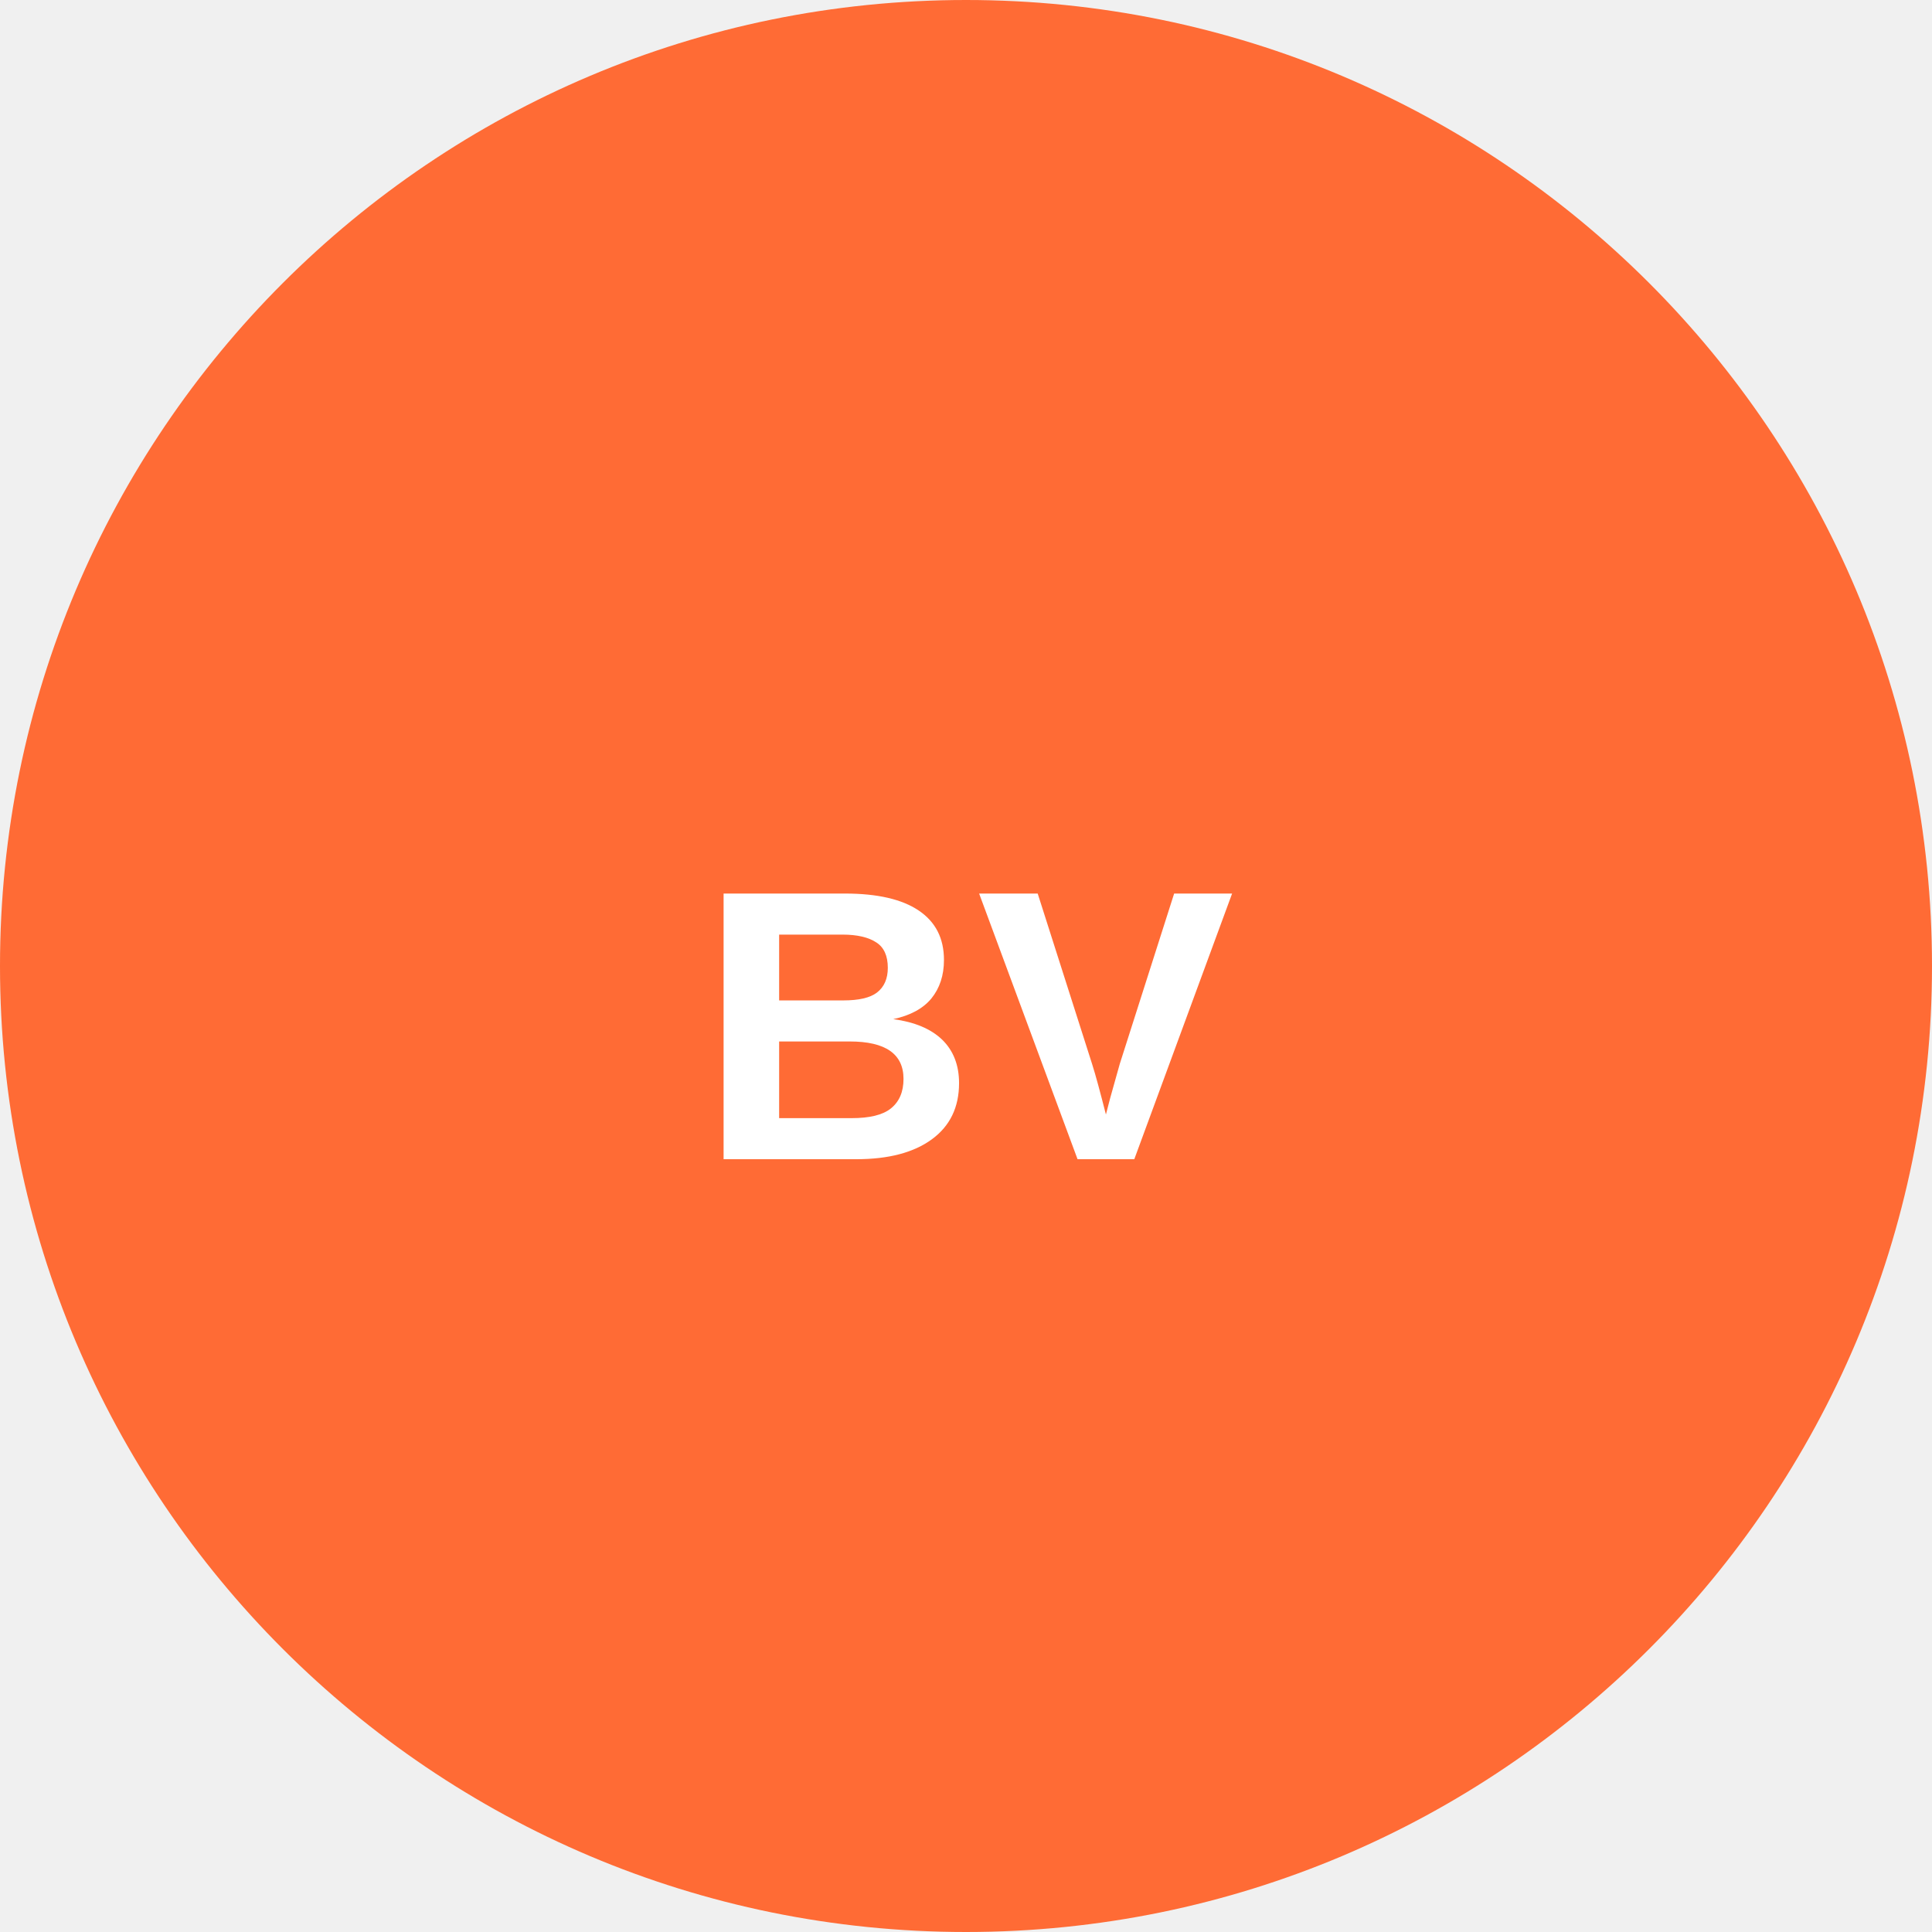
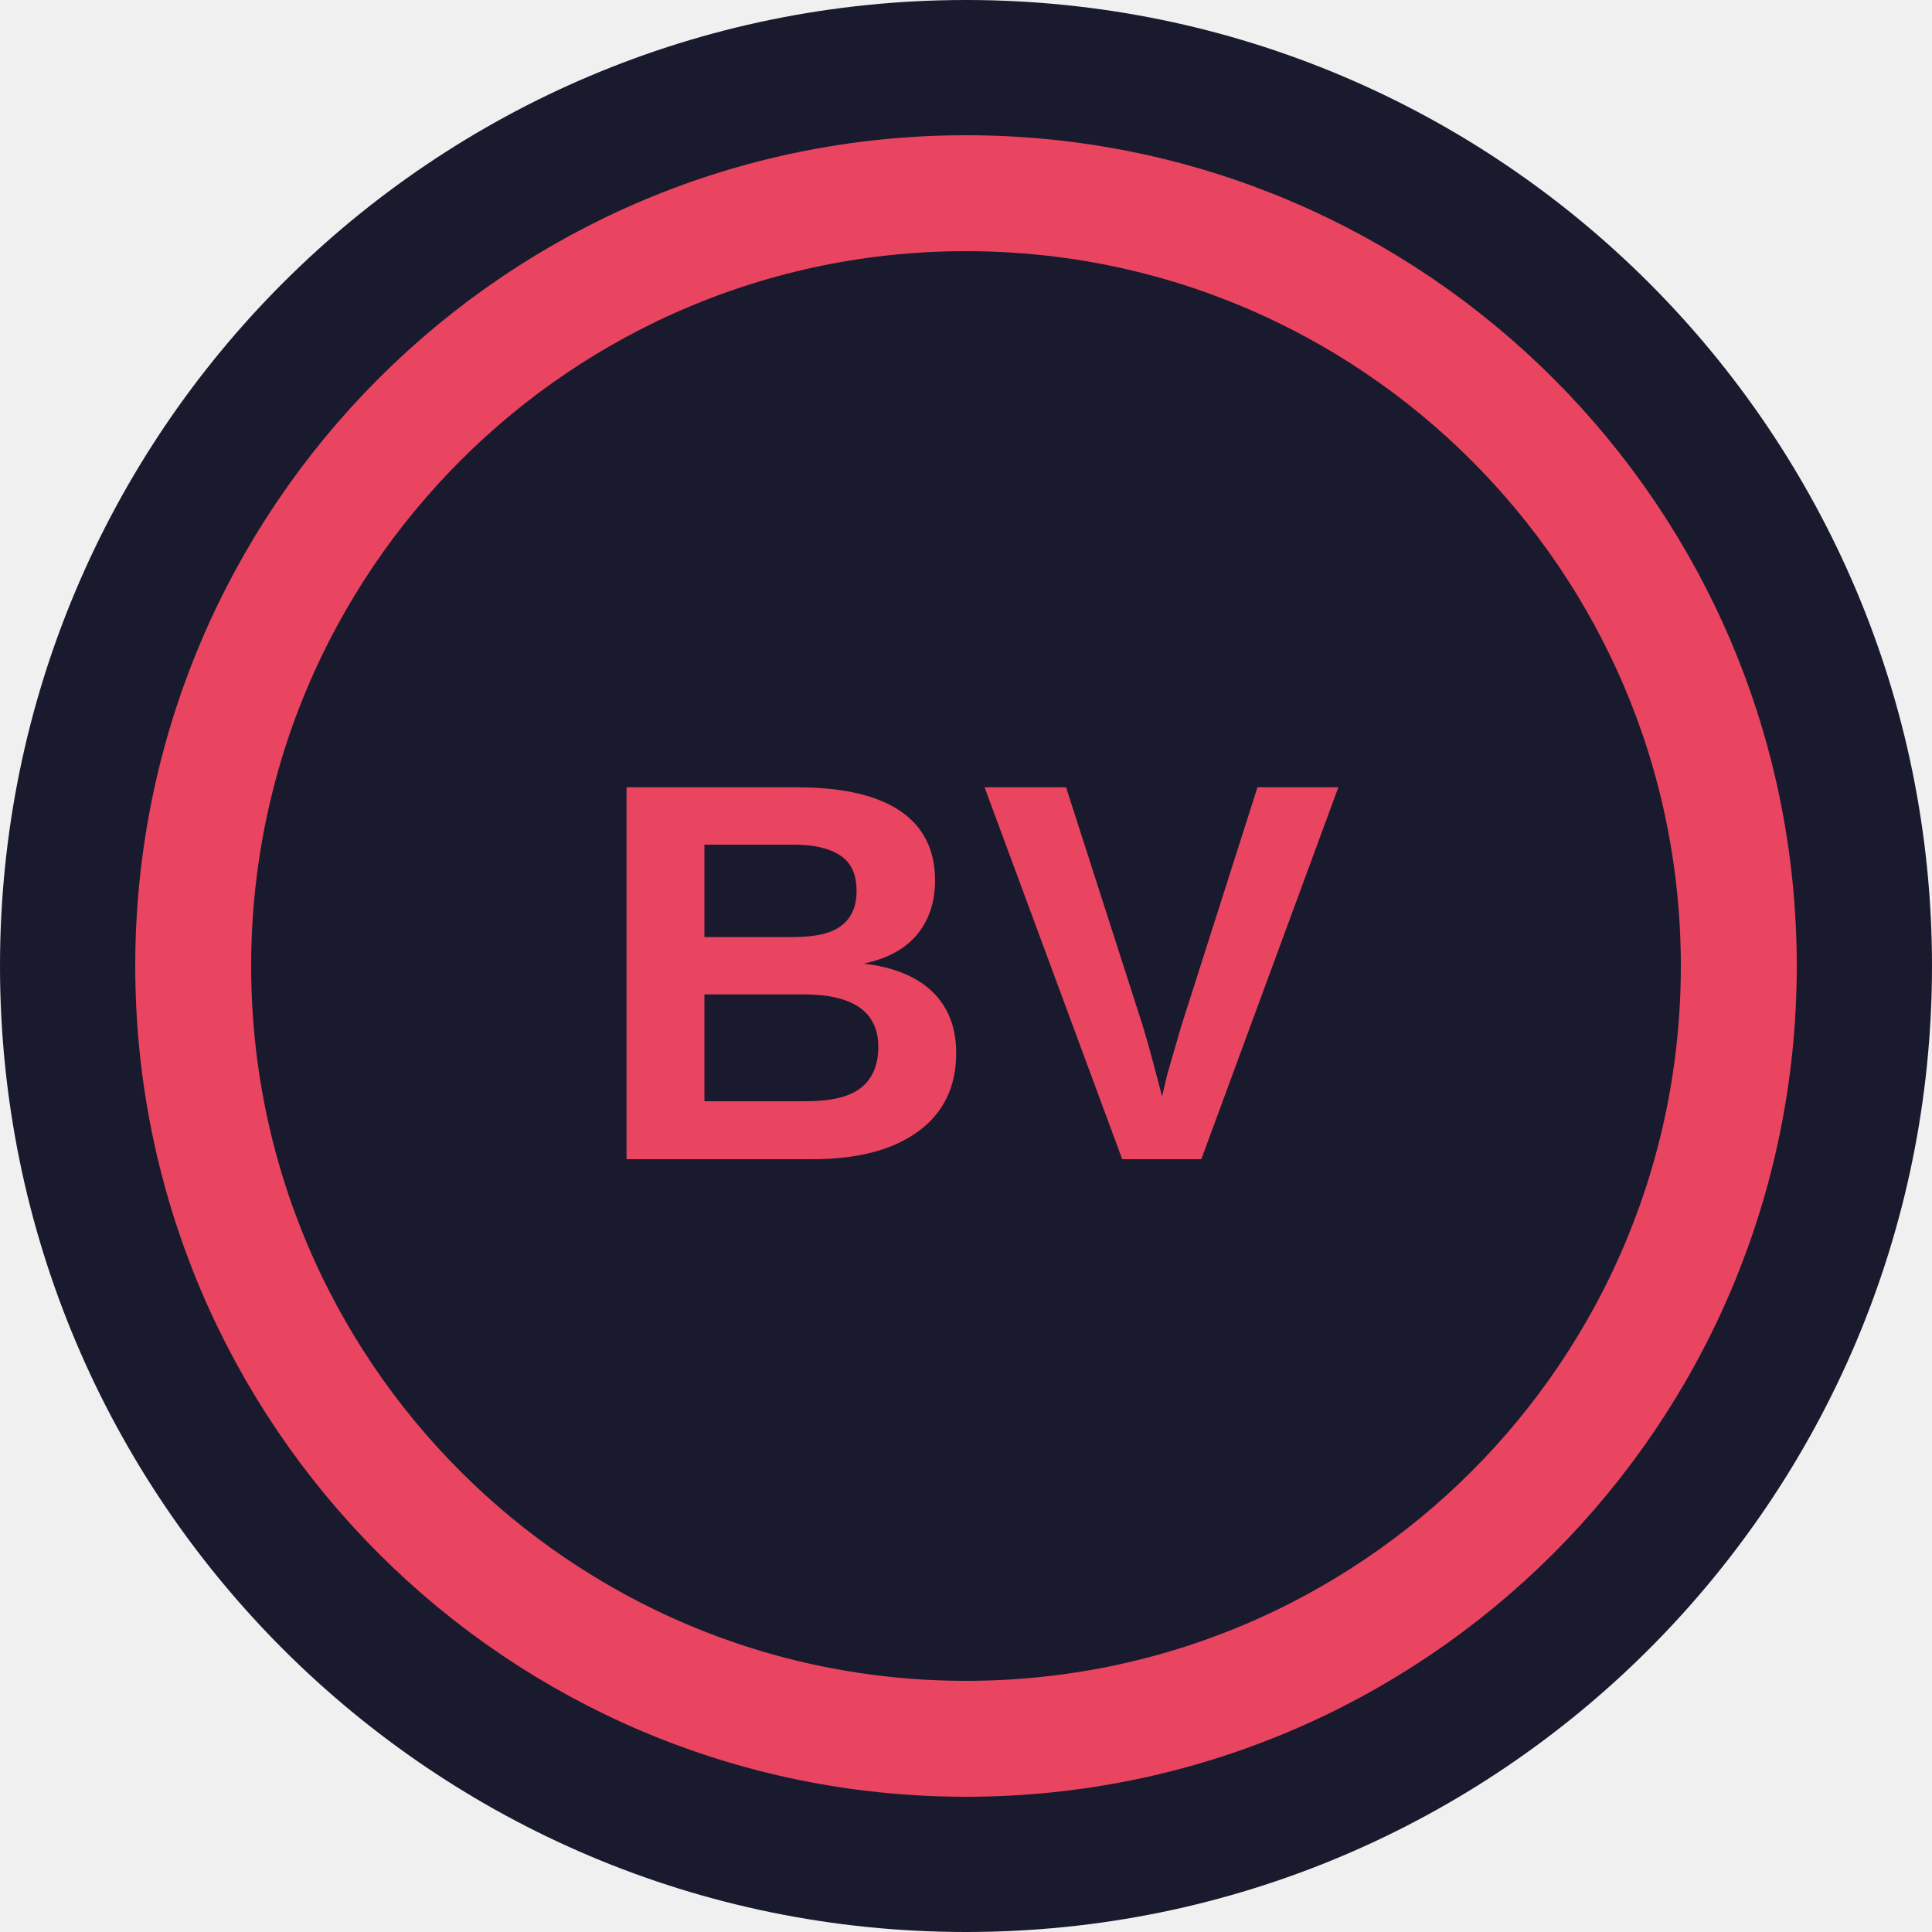
<svg xmlns="http://www.w3.org/2000/svg" width="50" height="50" viewBox="0 0 50 50">
-   <circle cx="25" cy="25" r="25" fill="#FF6B35" />
-   <text x="25" y="30" text-anchor="middle" fill="white" font-family="Arial" font-size="10" font-weight="bold">BV</text>
+   <circle cx="25" cy="25" r="25" fill="#1a1a2e" />
+   <circle cx="25" cy="25" r="20" fill="none" stroke="#e94560" stroke-width="3" />
+   <text x="25" y="30" text-anchor="middle" fill="#e94560" font-family="Arial" font-size="14" font-weight="bold">BV</text>
</svg>
